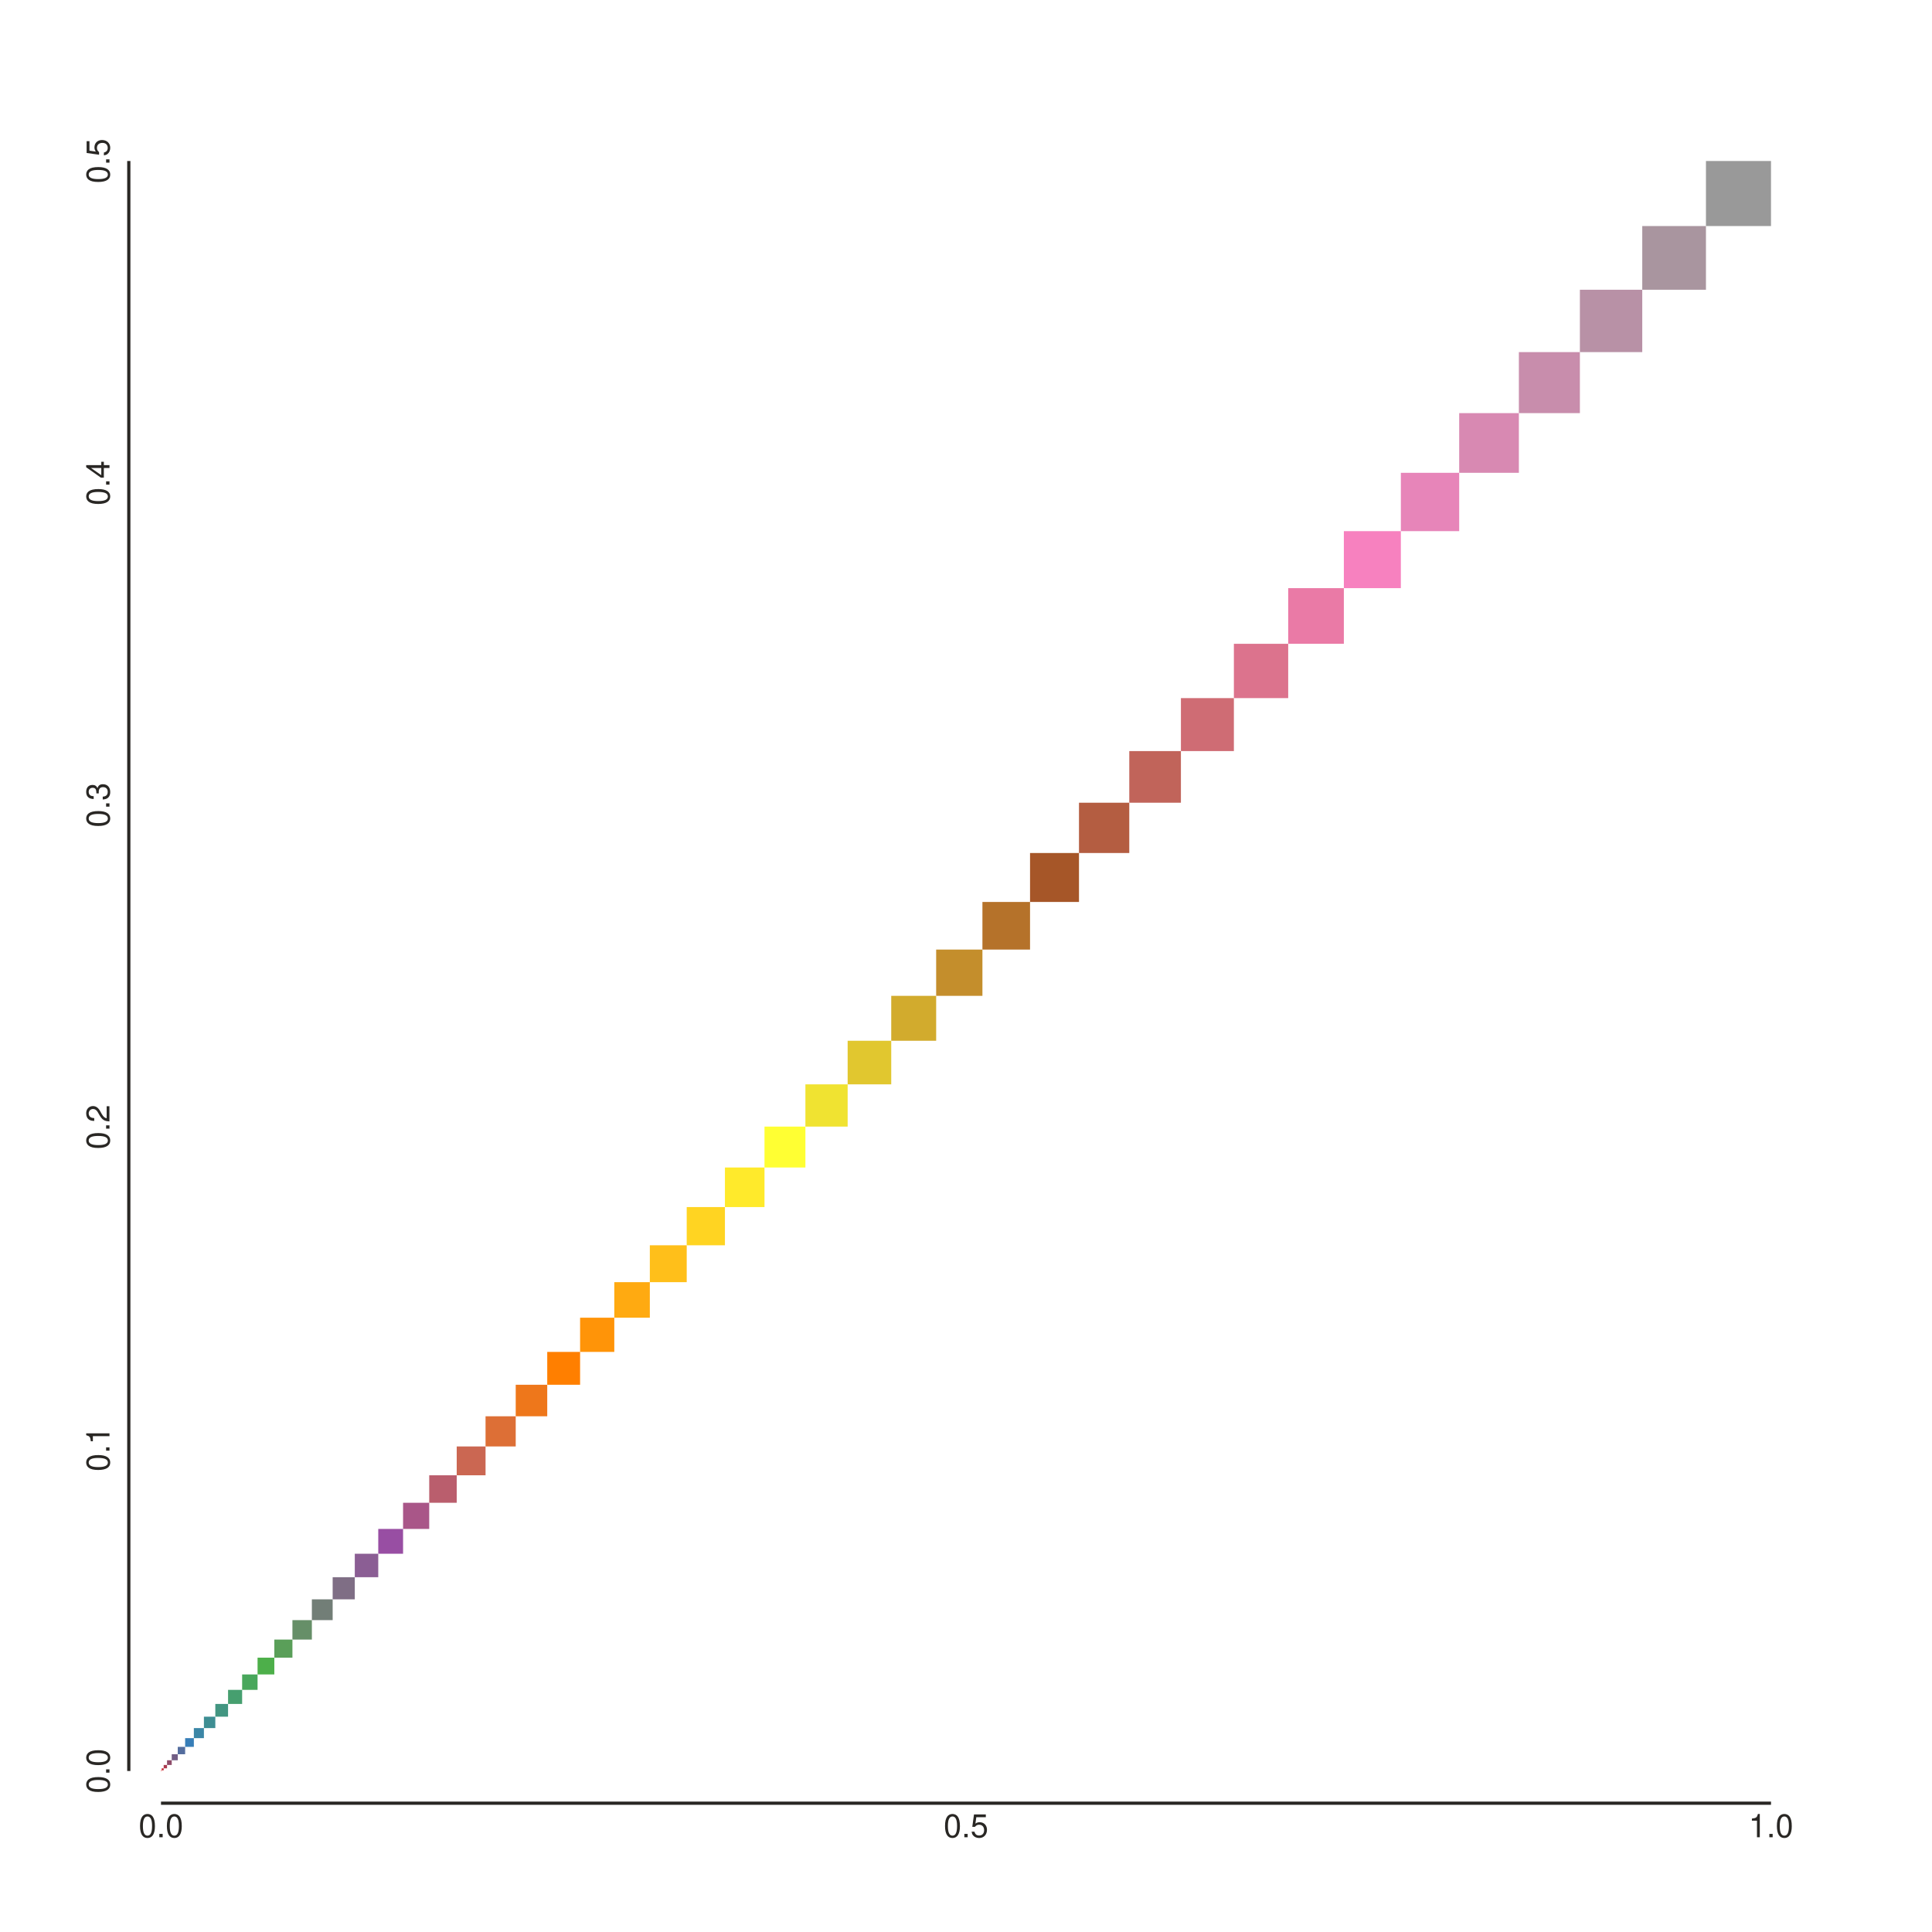
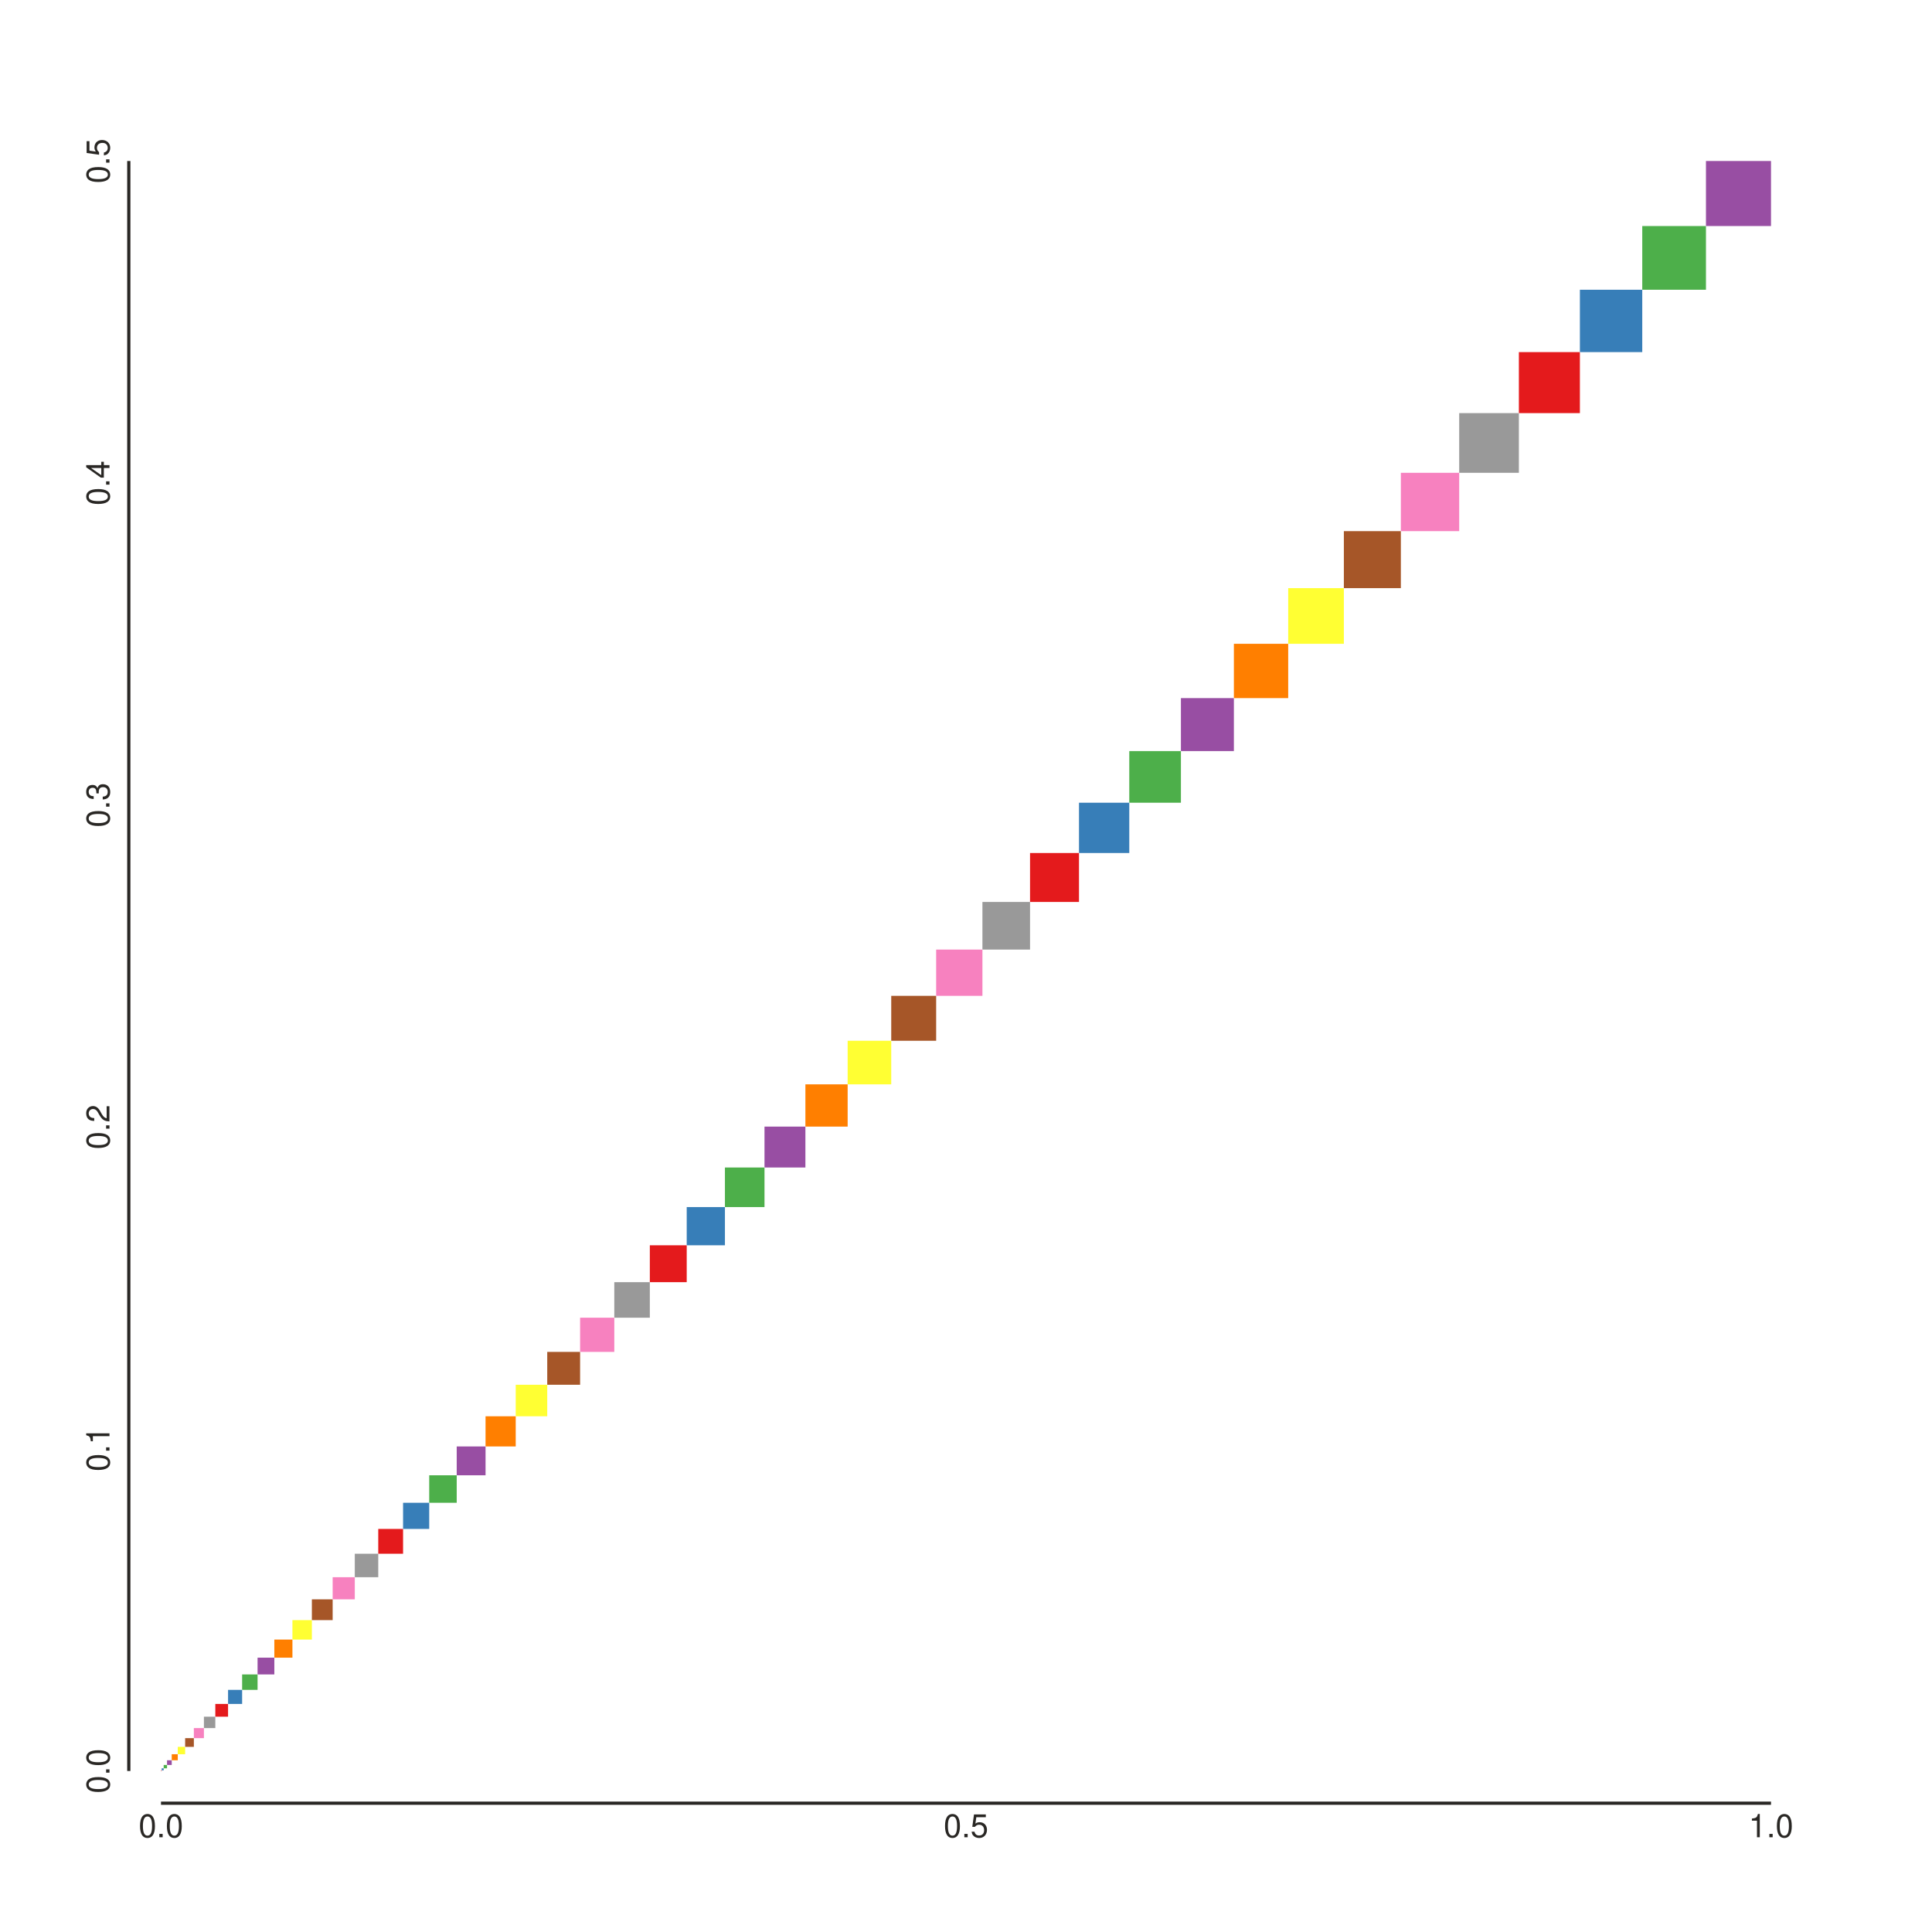
- <svg xmlns="http://www.w3.org/2000/svg" height="600px" id="t2a2eea05ae944de5b0197876ea43fbb0" preserveAspectRatio="xMidYMid meet" style="background-color:transparent;fill:rgb(16.1%,15.3%,14.1%);fill-opacity:1.0;font-family:Helvetica;font-size:12px;opacity:1.0;stroke:rgb(16.1%,15.3%,14.1%);stroke-opacity:1.0;stroke-width:1.0" viewBox="0 0 600 600" width="600px">
-   <g class="toyplot-axes-Cartesian" id="tf5e88ead4bcf48cc9bd30ac6797e37ee">
-     <clipPath id="t9f0e59b4d52c44168fc43557d0106ba1">
+ <svg xmlns="http://www.w3.org/2000/svg" height="600px" id="t195a1cafa0a44d649b32d209e7804f27" preserveAspectRatio="xMidYMid meet" style="background-color:transparent;fill:rgb(16.1%,15.3%,14.1%);fill-opacity:1.0;font-family:Helvetica;font-size:12px;opacity:1.0;stroke:rgb(16.1%,15.3%,14.1%);stroke-opacity:1.0;stroke-width:1.0" viewBox="0 0 600 600" width="600px">
+   <g class="toyplot-axes-Cartesian" id="t2bb943497ee4433a921c6d4aa0acdef5">
+     <clipPath id="te56c7e7d9ca648fe884d37e499f16a95">
      <rect height="520.0" width="520.0" x="40.0" y="40.0" />
    </clipPath>
-     <g class="toyplot-coordinate-events" clip-path="url(#t9f0e59b4d52c44168fc43557d0106ba1)" style="cursor:crosshair">
+     <g class="toyplot-coordinate-events" clip-path="url(#te56c7e7d9ca648fe884d37e499f16a95)" style="cursor:crosshair">
      <rect height="520.0" style="pointer-events:all;visibility:hidden" width="520.0" x="40.0" y="40.0" />
-       <g class="toyplot-mark-Rect" id="tfad110097cf04e1cbd5d4d4b6681e6a5" style="stroke:none">
+       <g class="toyplot-mark-Rect" id="te29135bdc2164669b97cf1d4a2842599" style="stroke:none">
        <g class="toyplot-Series">
          <rect class="toyplot-Datum" height="0.208" style="fill:rgb(89.4%,10.2%,11%);fill-opacity:1.0;opacity:1.0;stroke:none" width="0.208" x="50.0" y="549.792" />
-           <rect class="toyplot-Datum" height="0.625" style="fill:rgb(78.1%,16.7%,21.2%);fill-opacity:1.0;opacity:1.0;stroke:none" width="0.625" x="50.208" y="549.167" />
-           <rect class="toyplot-Datum" height="1.041" style="fill:rgb(66.8%,23.3%,31.4%);fill-opacity:1.0;opacity:1.0;stroke:none" width="1.041" x="50.833" y="548.126" />
-           <rect class="toyplot-Datum" height="1.458" style="fill:rgb(55.5%,29.8%,41.6%);fill-opacity:1.0;opacity:1.0;stroke:none" width="1.458" x="51.874" y="546.668" />
-           <rect class="toyplot-Datum" height="1.874" style="fill:rgb(44.2%,36.3%,51.8%);fill-opacity:1.0;opacity:1.0;stroke:none" width="1.874" x="53.332" y="544.794" />
-           <rect class="toyplot-Datum" height="2.291" style="fill:rgb(32.9%,42.9%,62%);fill-opacity:1.0;opacity:1.0;stroke:none" width="2.291" x="55.206" y="542.503" />
-           <rect class="toyplot-Datum" height="2.707" style="fill:rgb(21.6%,49.4%,72.2%);fill-opacity:1.0;opacity:1.0;stroke:none" width="2.707" x="57.497" y="539.796" />
-           <rect class="toyplot-Datum" height="3.124" style="fill:rgb(23%,52.6%,65%);fill-opacity:1.0;opacity:1.0;stroke:none" width="3.124" x="60.204" y="536.672" />
-           <rect class="toyplot-Datum" height="3.54" style="fill:rgb(24.4%,55.8%,57.8%);fill-opacity:1.0;opacity:1.0;stroke:none" width="3.54" x="63.328" y="533.132" />
-           <rect class="toyplot-Datum" height="3.957" style="fill:rgb(25.9%,59%,50.6%);fill-opacity:1.0;opacity:1.0;stroke:none" width="3.957" x="66.868" y="529.175" />
-           <rect class="toyplot-Datum" height="4.373" style="fill:rgb(27.3%,62.2%,43.4%);fill-opacity:1.0;opacity:1.0;stroke:none" width="4.373" x="70.825" y="524.802" />
-           <rect class="toyplot-Datum" height="4.79" style="fill:rgb(28.8%,65.4%,36.2%);fill-opacity:1.0;opacity:1.0;stroke:none" width="4.79" x="75.198" y="520.012" />
-           <rect class="toyplot-Datum" height="5.206" style="fill:rgb(30.2%,68.6%,29%);fill-opacity:1.0;opacity:1.0;stroke:none" width="5.206" x="79.988" y="514.806" />
-           <rect class="toyplot-Datum" height="5.623" style="fill:rgb(35.1%,62.3%,34.8%);fill-opacity:1.0;opacity:1.0;stroke:none" width="5.623" x="85.194" y="509.184" />
-           <rect class="toyplot-Datum" height="6.039" style="fill:rgb(40%,55.9%,40.7%);fill-opacity:1.0;opacity:1.0;stroke:none" width="6.039" x="90.816" y="503.145" />
-           <rect class="toyplot-Datum" height="6.456" style="fill:rgb(44.9%,49.6%,46.5%);fill-opacity:1.0;opacity:1.0;stroke:none" width="6.456" x="96.855" y="496.689" />
-           <rect class="toyplot-Datum" height="6.872" style="fill:rgb(49.8%,43.3%,52.3%);fill-opacity:1.0;opacity:1.0;stroke:none" width="6.872" x="103.311" y="489.817" />
-           <rect class="toyplot-Datum" height="7.289" style="fill:rgb(54.7%,36.9%,58.1%);fill-opacity:1.0;opacity:1.0;stroke:none" width="7.289" x="110.183" y="482.528" />
-           <rect class="toyplot-Datum" height="7.705" style="fill:rgb(59.6%,30.6%,63.9%);fill-opacity:1.0;opacity:1.0;stroke:none" width="7.705" x="117.472" y="474.823" />
-           <rect class="toyplot-Datum" height="8.122" style="fill:rgb(66.3%,33.8%,53.3%);fill-opacity:1.0;opacity:1.0;stroke:none" width="8.122" x="125.177" y="466.701" />
-           <rect class="toyplot-Datum" height="8.538" style="fill:rgb(73.1%,37%,42.6%);fill-opacity:1.0;opacity:1.0;stroke:none" width="8.538" x="133.299" y="458.163" />
-           <rect class="toyplot-Datum" height="8.955" style="fill:rgb(79.8%,40.2%,32%);fill-opacity:1.0;opacity:1.0;stroke:none" width="8.955" x="141.837" y="449.209" />
-           <rect class="toyplot-Datum" height="9.371" style="fill:rgb(86.5%,43.4%,21.3%);fill-opacity:1.0;opacity:1.0;stroke:none" width="9.371" x="150.791" y="439.838" />
-           <rect class="toyplot-Datum" height="9.788" style="fill:rgb(93.3%,46.6%,10.7%);fill-opacity:1.0;opacity:1.0;stroke:none" width="9.788" x="160.162" y="430.05" />
-           <rect class="toyplot-Datum" height="10.204" style="fill:rgb(100%,49.8%,0%);fill-opacity:1.0;opacity:1.0;stroke:none" width="10.204" x="169.95" y="419.846" />
-           <rect class="toyplot-Datum" height="10.621" style="fill:rgb(100%,58.2%,3.33%);fill-opacity:1.0;opacity:1.0;stroke:none" width="10.621" x="180.154" y="409.225" />
-           <rect class="toyplot-Datum" height="11.037" style="fill:rgb(100%,66.5%,6.67%);fill-opacity:1.0;opacity:1.0;stroke:none" width="11.037" x="190.775" y="398.188" />
-           <rect class="toyplot-Datum" height="11.454" style="fill:rgb(100%,74.9%,10%);fill-opacity:1.0;opacity:1.0;stroke:none" width="11.454" x="201.812" y="386.735" />
-           <rect class="toyplot-Datum" height="11.87" style="fill:rgb(100%,83.3%,13.3%);fill-opacity:1.0;opacity:1.0;stroke:none" width="11.87" x="213.265" y="374.865" />
-           <rect class="toyplot-Datum" height="12.287" style="fill:rgb(100%,91.6%,16.7%);fill-opacity:1.0;opacity:1.0;stroke:none" width="12.287" x="225.135" y="362.578" />
-           <rect class="toyplot-Datum" height="12.703" style="fill:rgb(100%,100%,20%);fill-opacity:1.0;opacity:1.0;stroke:none" width="12.703" x="237.422" y="349.875" />
-           <rect class="toyplot-Datum" height="13.12" style="fill:rgb(94.2%,89%,19.3%);fill-opacity:1.0;opacity:1.0;stroke:none" width="13.12" x="250.125" y="336.756" />
-           <rect class="toyplot-Datum" height="13.536" style="fill:rgb(88.4%,77.9%,18.6%);fill-opacity:1.0;opacity:1.0;stroke:none" width="13.536" x="263.244" y="323.219" />
-           <rect class="toyplot-Datum" height="13.953" style="fill:rgb(82.5%,66.9%,17.8%);fill-opacity:1.0;opacity:1.0;stroke:none" width="13.953" x="276.781" y="309.267" />
-           <rect class="toyplot-Datum" height="14.369" style="fill:rgb(76.7%,55.8%,17.1%);fill-opacity:1.0;opacity:1.0;stroke:none" width="14.369" x="290.733" y="294.898" />
-           <rect class="toyplot-Datum" height="14.786" style="fill:rgb(70.9%,44.8%,16.4%);fill-opacity:1.0;opacity:1.0;stroke:none" width="14.786" x="305.102" y="280.112" />
-           <rect class="toyplot-Datum" height="15.202" style="fill:rgb(65.1%,33.7%,15.7%);fill-opacity:1.0;opacity:1.0;stroke:none" width="15.202" x="319.888" y="264.91" />
-           <rect class="toyplot-Datum" height="15.618" style="fill:rgb(70.4%,36.5%,25.6%);fill-opacity:1.0;opacity:1.0;stroke:none" width="15.618" x="335.09" y="249.292" />
-           <rect class="toyplot-Datum" height="16.035" style="fill:rgb(75.7%,39.3%,35.4%);fill-opacity:1.0;opacity:1.0;stroke:none" width="16.035" x="350.708" y="233.257" />
-           <rect class="toyplot-Datum" height="16.451" style="fill:rgb(81%,42.2%,45.3%);fill-opacity:1.0;opacity:1.0;stroke:none" width="16.451" x="366.743" y="216.805" />
-           <rect class="toyplot-Datum" height="16.868" style="fill:rgb(86.3%,45%,55.2%);fill-opacity:1.0;opacity:1.0;stroke:none" width="16.868" x="383.195" y="199.938" />
-           <rect class="toyplot-Datum" height="17.284" style="fill:rgb(91.6%,47.8%,65%);fill-opacity:1.0;opacity:1.0;stroke:none" width="17.284" x="400.062" y="182.653" />
-           <rect class="toyplot-Datum" height="17.701" style="fill:rgb(96.9%,50.6%,74.9%);fill-opacity:1.0;opacity:1.0;stroke:none" width="17.701" x="417.347" y="164.952" />
-           <rect class="toyplot-Datum" height="18.117" style="fill:rgb(90.7%,52.2%,72.4%);fill-opacity:1.0;opacity:1.0;stroke:none" width="18.117" x="435.048" y="146.835" />
-           <rect class="toyplot-Datum" height="18.534" style="fill:rgb(84.6%,53.7%,69.9%);fill-opacity:1.0;opacity:1.0;stroke:none" width="18.534" x="453.165" y="128.301" />
-           <rect class="toyplot-Datum" height="18.95" style="fill:rgb(78.4%,55.3%,67.5%);fill-opacity:1.0;opacity:1.0;stroke:none" width="18.95" x="471.699" y="109.35" />
-           <rect class="toyplot-Datum" height="19.367" style="fill:rgb(72.3%,56.9%,65%);fill-opacity:1.0;opacity:1.0;stroke:none" width="19.367" x="490.65" y="89.983" />
-           <rect class="toyplot-Datum" height="19.783" style="fill:rgb(66.1%,58.4%,62.5%);fill-opacity:1.0;opacity:1.0;stroke:none" width="19.783" x="510.017" y="70.2" />
-           <rect class="toyplot-Datum" height="20.2" style="fill:rgb(60%,60%,60%);fill-opacity:1.0;opacity:1.0;stroke:none" width="20.2" x="529.8" y="50.0" />
+           <rect class="toyplot-Datum" height="0.625" style="fill:rgb(21.6%,49.4%,72.2%);fill-opacity:1.0;opacity:1.0;stroke:none" width="0.625" x="50.208" y="549.167" />
+           <rect class="toyplot-Datum" height="1.041" style="fill:rgb(30.2%,68.6%,29%);fill-opacity:1.0;opacity:1.0;stroke:none" width="1.041" x="50.833" y="548.126" />
+           <rect class="toyplot-Datum" height="1.458" style="fill:rgb(59.6%,30.6%,63.9%);fill-opacity:1.0;opacity:1.0;stroke:none" width="1.458" x="51.874" y="546.668" />
+           <rect class="toyplot-Datum" height="1.874" style="fill:rgb(100%,49.8%,0%);fill-opacity:1.0;opacity:1.0;stroke:none" width="1.874" x="53.332" y="544.794" />
+           <rect class="toyplot-Datum" height="2.291" style="fill:rgb(100%,100%,20%);fill-opacity:1.0;opacity:1.0;stroke:none" width="2.291" x="55.206" y="542.503" />
+           <rect class="toyplot-Datum" height="2.707" style="fill:rgb(65.1%,33.7%,15.7%);fill-opacity:1.0;opacity:1.0;stroke:none" width="2.707" x="57.497" y="539.796" />
+           <rect class="toyplot-Datum" height="3.124" style="fill:rgb(96.9%,50.6%,74.9%);fill-opacity:1.0;opacity:1.0;stroke:none" width="3.124" x="60.204" y="536.672" />
+           <rect class="toyplot-Datum" height="3.54" style="fill:rgb(60%,60%,60%);fill-opacity:1.0;opacity:1.0;stroke:none" width="3.54" x="63.328" y="533.132" />
+           <rect class="toyplot-Datum" height="3.957" style="fill:rgb(89.4%,10.2%,11%);fill-opacity:1.0;opacity:1.0;stroke:none" width="3.957" x="66.868" y="529.175" />
+           <rect class="toyplot-Datum" height="4.373" style="fill:rgb(21.6%,49.4%,72.2%);fill-opacity:1.0;opacity:1.0;stroke:none" width="4.373" x="70.825" y="524.802" />
+           <rect class="toyplot-Datum" height="4.79" style="fill:rgb(30.2%,68.6%,29%);fill-opacity:1.0;opacity:1.0;stroke:none" width="4.79" x="75.198" y="520.012" />
+           <rect class="toyplot-Datum" height="5.206" style="fill:rgb(59.6%,30.6%,63.9%);fill-opacity:1.0;opacity:1.0;stroke:none" width="5.206" x="79.988" y="514.806" />
+           <rect class="toyplot-Datum" height="5.623" style="fill:rgb(100%,49.8%,0%);fill-opacity:1.0;opacity:1.0;stroke:none" width="5.623" x="85.194" y="509.184" />
+           <rect class="toyplot-Datum" height="6.039" style="fill:rgb(100%,100%,20%);fill-opacity:1.0;opacity:1.0;stroke:none" width="6.039" x="90.816" y="503.145" />
+           <rect class="toyplot-Datum" height="6.456" style="fill:rgb(65.1%,33.7%,15.7%);fill-opacity:1.0;opacity:1.0;stroke:none" width="6.456" x="96.855" y="496.689" />
+           <rect class="toyplot-Datum" height="6.872" style="fill:rgb(96.9%,50.6%,74.9%);fill-opacity:1.0;opacity:1.0;stroke:none" width="6.872" x="103.311" y="489.817" />
+           <rect class="toyplot-Datum" height="7.289" style="fill:rgb(60%,60%,60%);fill-opacity:1.0;opacity:1.0;stroke:none" width="7.289" x="110.183" y="482.528" />
+           <rect class="toyplot-Datum" height="7.705" style="fill:rgb(89.4%,10.2%,11%);fill-opacity:1.0;opacity:1.0;stroke:none" width="7.705" x="117.472" y="474.823" />
+           <rect class="toyplot-Datum" height="8.122" style="fill:rgb(21.6%,49.4%,72.2%);fill-opacity:1.0;opacity:1.0;stroke:none" width="8.122" x="125.177" y="466.701" />
+           <rect class="toyplot-Datum" height="8.538" style="fill:rgb(30.2%,68.6%,29%);fill-opacity:1.0;opacity:1.0;stroke:none" width="8.538" x="133.299" y="458.163" />
+           <rect class="toyplot-Datum" height="8.955" style="fill:rgb(59.6%,30.6%,63.9%);fill-opacity:1.0;opacity:1.0;stroke:none" width="8.955" x="141.837" y="449.209" />
+           <rect class="toyplot-Datum" height="9.371" style="fill:rgb(100%,49.8%,0%);fill-opacity:1.0;opacity:1.0;stroke:none" width="9.371" x="150.791" y="439.838" />
+           <rect class="toyplot-Datum" height="9.788" style="fill:rgb(100%,100%,20%);fill-opacity:1.0;opacity:1.0;stroke:none" width="9.788" x="160.162" y="430.05" />
+           <rect class="toyplot-Datum" height="10.204" style="fill:rgb(65.1%,33.7%,15.7%);fill-opacity:1.0;opacity:1.0;stroke:none" width="10.204" x="169.95" y="419.846" />
+           <rect class="toyplot-Datum" height="10.621" style="fill:rgb(96.9%,50.6%,74.9%);fill-opacity:1.0;opacity:1.0;stroke:none" width="10.621" x="180.154" y="409.225" />
+           <rect class="toyplot-Datum" height="11.037" style="fill:rgb(60%,60%,60%);fill-opacity:1.0;opacity:1.0;stroke:none" width="11.037" x="190.775" y="398.188" />
+           <rect class="toyplot-Datum" height="11.454" style="fill:rgb(89.4%,10.2%,11%);fill-opacity:1.0;opacity:1.0;stroke:none" width="11.454" x="201.812" y="386.735" />
+           <rect class="toyplot-Datum" height="11.87" style="fill:rgb(21.6%,49.4%,72.2%);fill-opacity:1.0;opacity:1.0;stroke:none" width="11.87" x="213.265" y="374.865" />
+           <rect class="toyplot-Datum" height="12.287" style="fill:rgb(30.2%,68.6%,29%);fill-opacity:1.0;opacity:1.0;stroke:none" width="12.287" x="225.135" y="362.578" />
+           <rect class="toyplot-Datum" height="12.703" style="fill:rgb(59.6%,30.6%,63.9%);fill-opacity:1.0;opacity:1.0;stroke:none" width="12.703" x="237.422" y="349.875" />
+           <rect class="toyplot-Datum" height="13.12" style="fill:rgb(100%,49.8%,0%);fill-opacity:1.0;opacity:1.0;stroke:none" width="13.12" x="250.125" y="336.756" />
+           <rect class="toyplot-Datum" height="13.536" style="fill:rgb(100%,100%,20%);fill-opacity:1.0;opacity:1.0;stroke:none" width="13.536" x="263.244" y="323.219" />
+           <rect class="toyplot-Datum" height="13.953" style="fill:rgb(65.1%,33.7%,15.7%);fill-opacity:1.0;opacity:1.0;stroke:none" width="13.953" x="276.781" y="309.267" />
+           <rect class="toyplot-Datum" height="14.369" style="fill:rgb(96.9%,50.6%,74.9%);fill-opacity:1.0;opacity:1.0;stroke:none" width="14.369" x="290.733" y="294.898" />
+           <rect class="toyplot-Datum" height="14.786" style="fill:rgb(60%,60%,60%);fill-opacity:1.0;opacity:1.0;stroke:none" width="14.786" x="305.102" y="280.112" />
+           <rect class="toyplot-Datum" height="15.202" style="fill:rgb(89.4%,10.2%,11%);fill-opacity:1.0;opacity:1.0;stroke:none" width="15.202" x="319.888" y="264.91" />
+           <rect class="toyplot-Datum" height="15.618" style="fill:rgb(21.6%,49.4%,72.2%);fill-opacity:1.0;opacity:1.0;stroke:none" width="15.618" x="335.09" y="249.292" />
+           <rect class="toyplot-Datum" height="16.035" style="fill:rgb(30.2%,68.6%,29%);fill-opacity:1.0;opacity:1.0;stroke:none" width="16.035" x="350.708" y="233.257" />
+           <rect class="toyplot-Datum" height="16.451" style="fill:rgb(59.6%,30.6%,63.9%);fill-opacity:1.0;opacity:1.0;stroke:none" width="16.451" x="366.743" y="216.805" />
+           <rect class="toyplot-Datum" height="16.868" style="fill:rgb(100%,49.8%,0%);fill-opacity:1.0;opacity:1.0;stroke:none" width="16.868" x="383.195" y="199.938" />
+           <rect class="toyplot-Datum" height="17.284" style="fill:rgb(100%,100%,20%);fill-opacity:1.0;opacity:1.0;stroke:none" width="17.284" x="400.062" y="182.653" />
+           <rect class="toyplot-Datum" height="17.701" style="fill:rgb(65.1%,33.7%,15.7%);fill-opacity:1.0;opacity:1.0;stroke:none" width="17.701" x="417.347" y="164.952" />
+           <rect class="toyplot-Datum" height="18.117" style="fill:rgb(96.9%,50.6%,74.9%);fill-opacity:1.0;opacity:1.0;stroke:none" width="18.117" x="435.048" y="146.835" />
+           <rect class="toyplot-Datum" height="18.534" style="fill:rgb(60%,60%,60%);fill-opacity:1.0;opacity:1.0;stroke:none" width="18.534" x="453.165" y="128.301" />
+           <rect class="toyplot-Datum" height="18.95" style="fill:rgb(89.4%,10.2%,11%);fill-opacity:1.0;opacity:1.0;stroke:none" width="18.95" x="471.699" y="109.35" />
+           <rect class="toyplot-Datum" height="19.367" style="fill:rgb(21.6%,49.4%,72.2%);fill-opacity:1.0;opacity:1.0;stroke:none" width="19.367" x="490.65" y="89.983" />
+           <rect class="toyplot-Datum" height="19.783" style="fill:rgb(30.2%,68.6%,29%);fill-opacity:1.0;opacity:1.0;stroke:none" width="19.783" x="510.017" y="70.2" />
+           <rect class="toyplot-Datum" height="20.2" style="fill:rgb(59.6%,30.6%,63.9%);fill-opacity:1.0;opacity:1.0;stroke:none" width="20.2" x="529.8" y="50.0" />
        </g>
      </g>
    </g>
    <g class="toyplot-coordinates" style="visibility:hidden">
      <rect height="14.0" style="fill:rgb(100%,100%,100%);fill-opacity:1.0;opacity:0.75;stroke:none" width="90.0" x="450.0" y="60.0" />
      <text style="alignment-baseline:middle;font-size:10px;font-weight:normal;stroke:none;text-anchor:middle" x="495.0" y="67.0" />
    </g>
-     <g class="toyplot-axes-Axis" id="t1b7ffc195ecb40a4a85c744be001e126" transform="translate(50.0,550.0) rotate(0.0) translate(0,10.0)">
+     <g class="toyplot-axes-Axis" id="ta08caee9e16a4e74b0570c4d32434e1d" transform="translate(50.0,550.0) rotate(0.0) translate(0,10.0)">
      <line style="" x1="0" x2="500.0" y1="0" y2="0" />
      <g>
        <text style="dominant-baseline:hanging;font-size:10px;font-weight:normal;stroke:none;text-anchor:middle" transform="translate(0.0,6)">
          <tspan style="dominant-baseline:inherit">0.0</tspan>
        </text>
        <text style="dominant-baseline:hanging;font-size:10px;font-weight:normal;stroke:none;text-anchor:middle" transform="translate(250.0,6)">
          <tspan style="dominant-baseline:inherit">0.5</tspan>
        </text>
        <text style="dominant-baseline:hanging;font-size:10px;font-weight:normal;stroke:none;text-anchor:middle" transform="translate(500.0,6)">
          <tspan style="dominant-baseline:inherit">1.0</tspan>
        </text>
      </g>
    </g>
-     <g class="toyplot-axes-Axis" id="t9dc95e12e7ee4b65a0781f8bbe6e1d49" transform="translate(50.0,550.0) rotate(-90.0) translate(0,-10.0)">
+     <g class="toyplot-axes-Axis" id="t24dbcce3ab464a839d9efd296a9093dd" transform="translate(50.0,550.0) rotate(-90.0) translate(0,-10.0)">
      <line style="" x1="0" x2="500.0" y1="0" y2="0" />
      <g>
        <text style="dominant-baseline:alphabetic;font-size:10px;font-weight:normal;stroke:none;text-anchor:middle" transform="translate(0.0,-6)">
          <tspan style="dominant-baseline:inherit">0.0</tspan>
        </text>
        <text style="dominant-baseline:alphabetic;font-size:10px;font-weight:normal;stroke:none;text-anchor:middle" transform="translate(100.0,-6)">
          <tspan style="dominant-baseline:inherit">0.1</tspan>
        </text>
        <text style="dominant-baseline:alphabetic;font-size:10px;font-weight:normal;stroke:none;text-anchor:middle" transform="translate(200.0,-6)">
          <tspan style="dominant-baseline:inherit">0.2</tspan>
        </text>
        <text style="dominant-baseline:alphabetic;font-size:10px;font-weight:normal;stroke:none;text-anchor:middle" transform="translate(300,-6)">
          <tspan style="dominant-baseline:inherit">0.3</tspan>
        </text>
        <text style="dominant-baseline:alphabetic;font-size:10px;font-weight:normal;stroke:none;text-anchor:middle" transform="translate(400.0,-6)">
          <tspan style="dominant-baseline:inherit">0.4</tspan>
        </text>
        <text style="dominant-baseline:alphabetic;font-size:10px;font-weight:normal;stroke:none;text-anchor:middle" transform="translate(500.0,-6)">
          <tspan style="dominant-baseline:inherit">0.5</tspan>
        </text>
      </g>
    </g>
  </g>
</svg>
